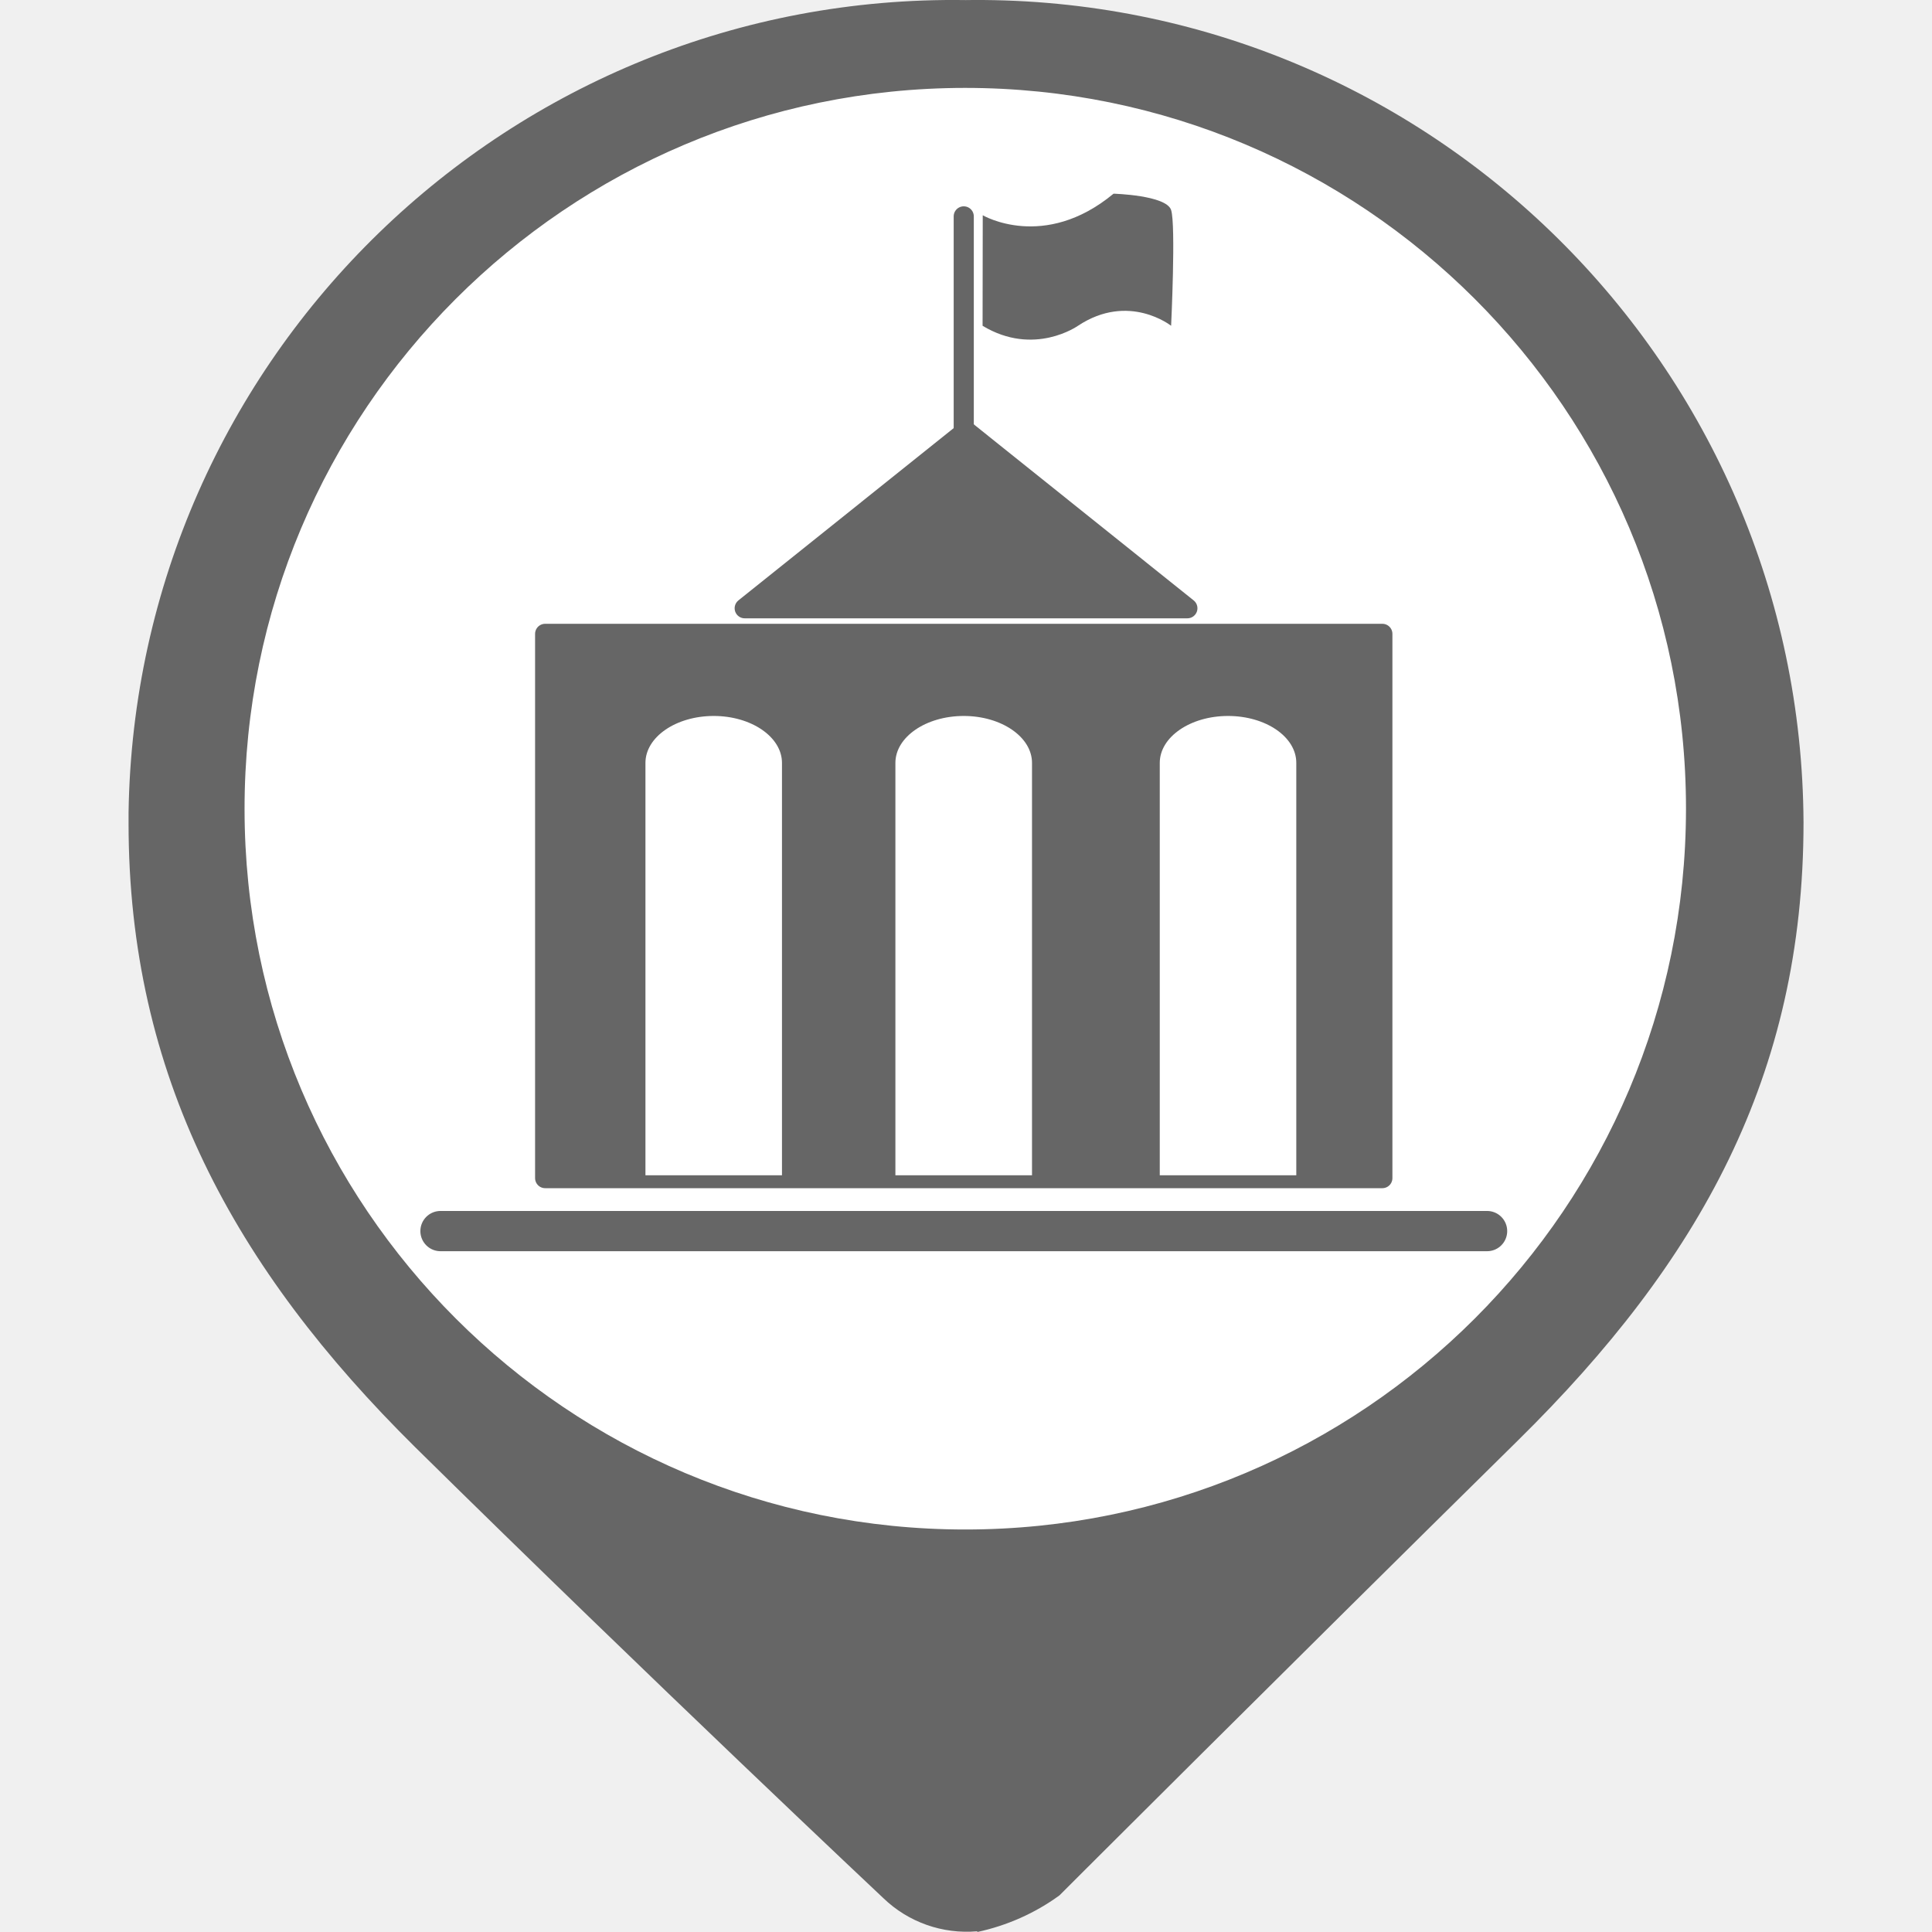
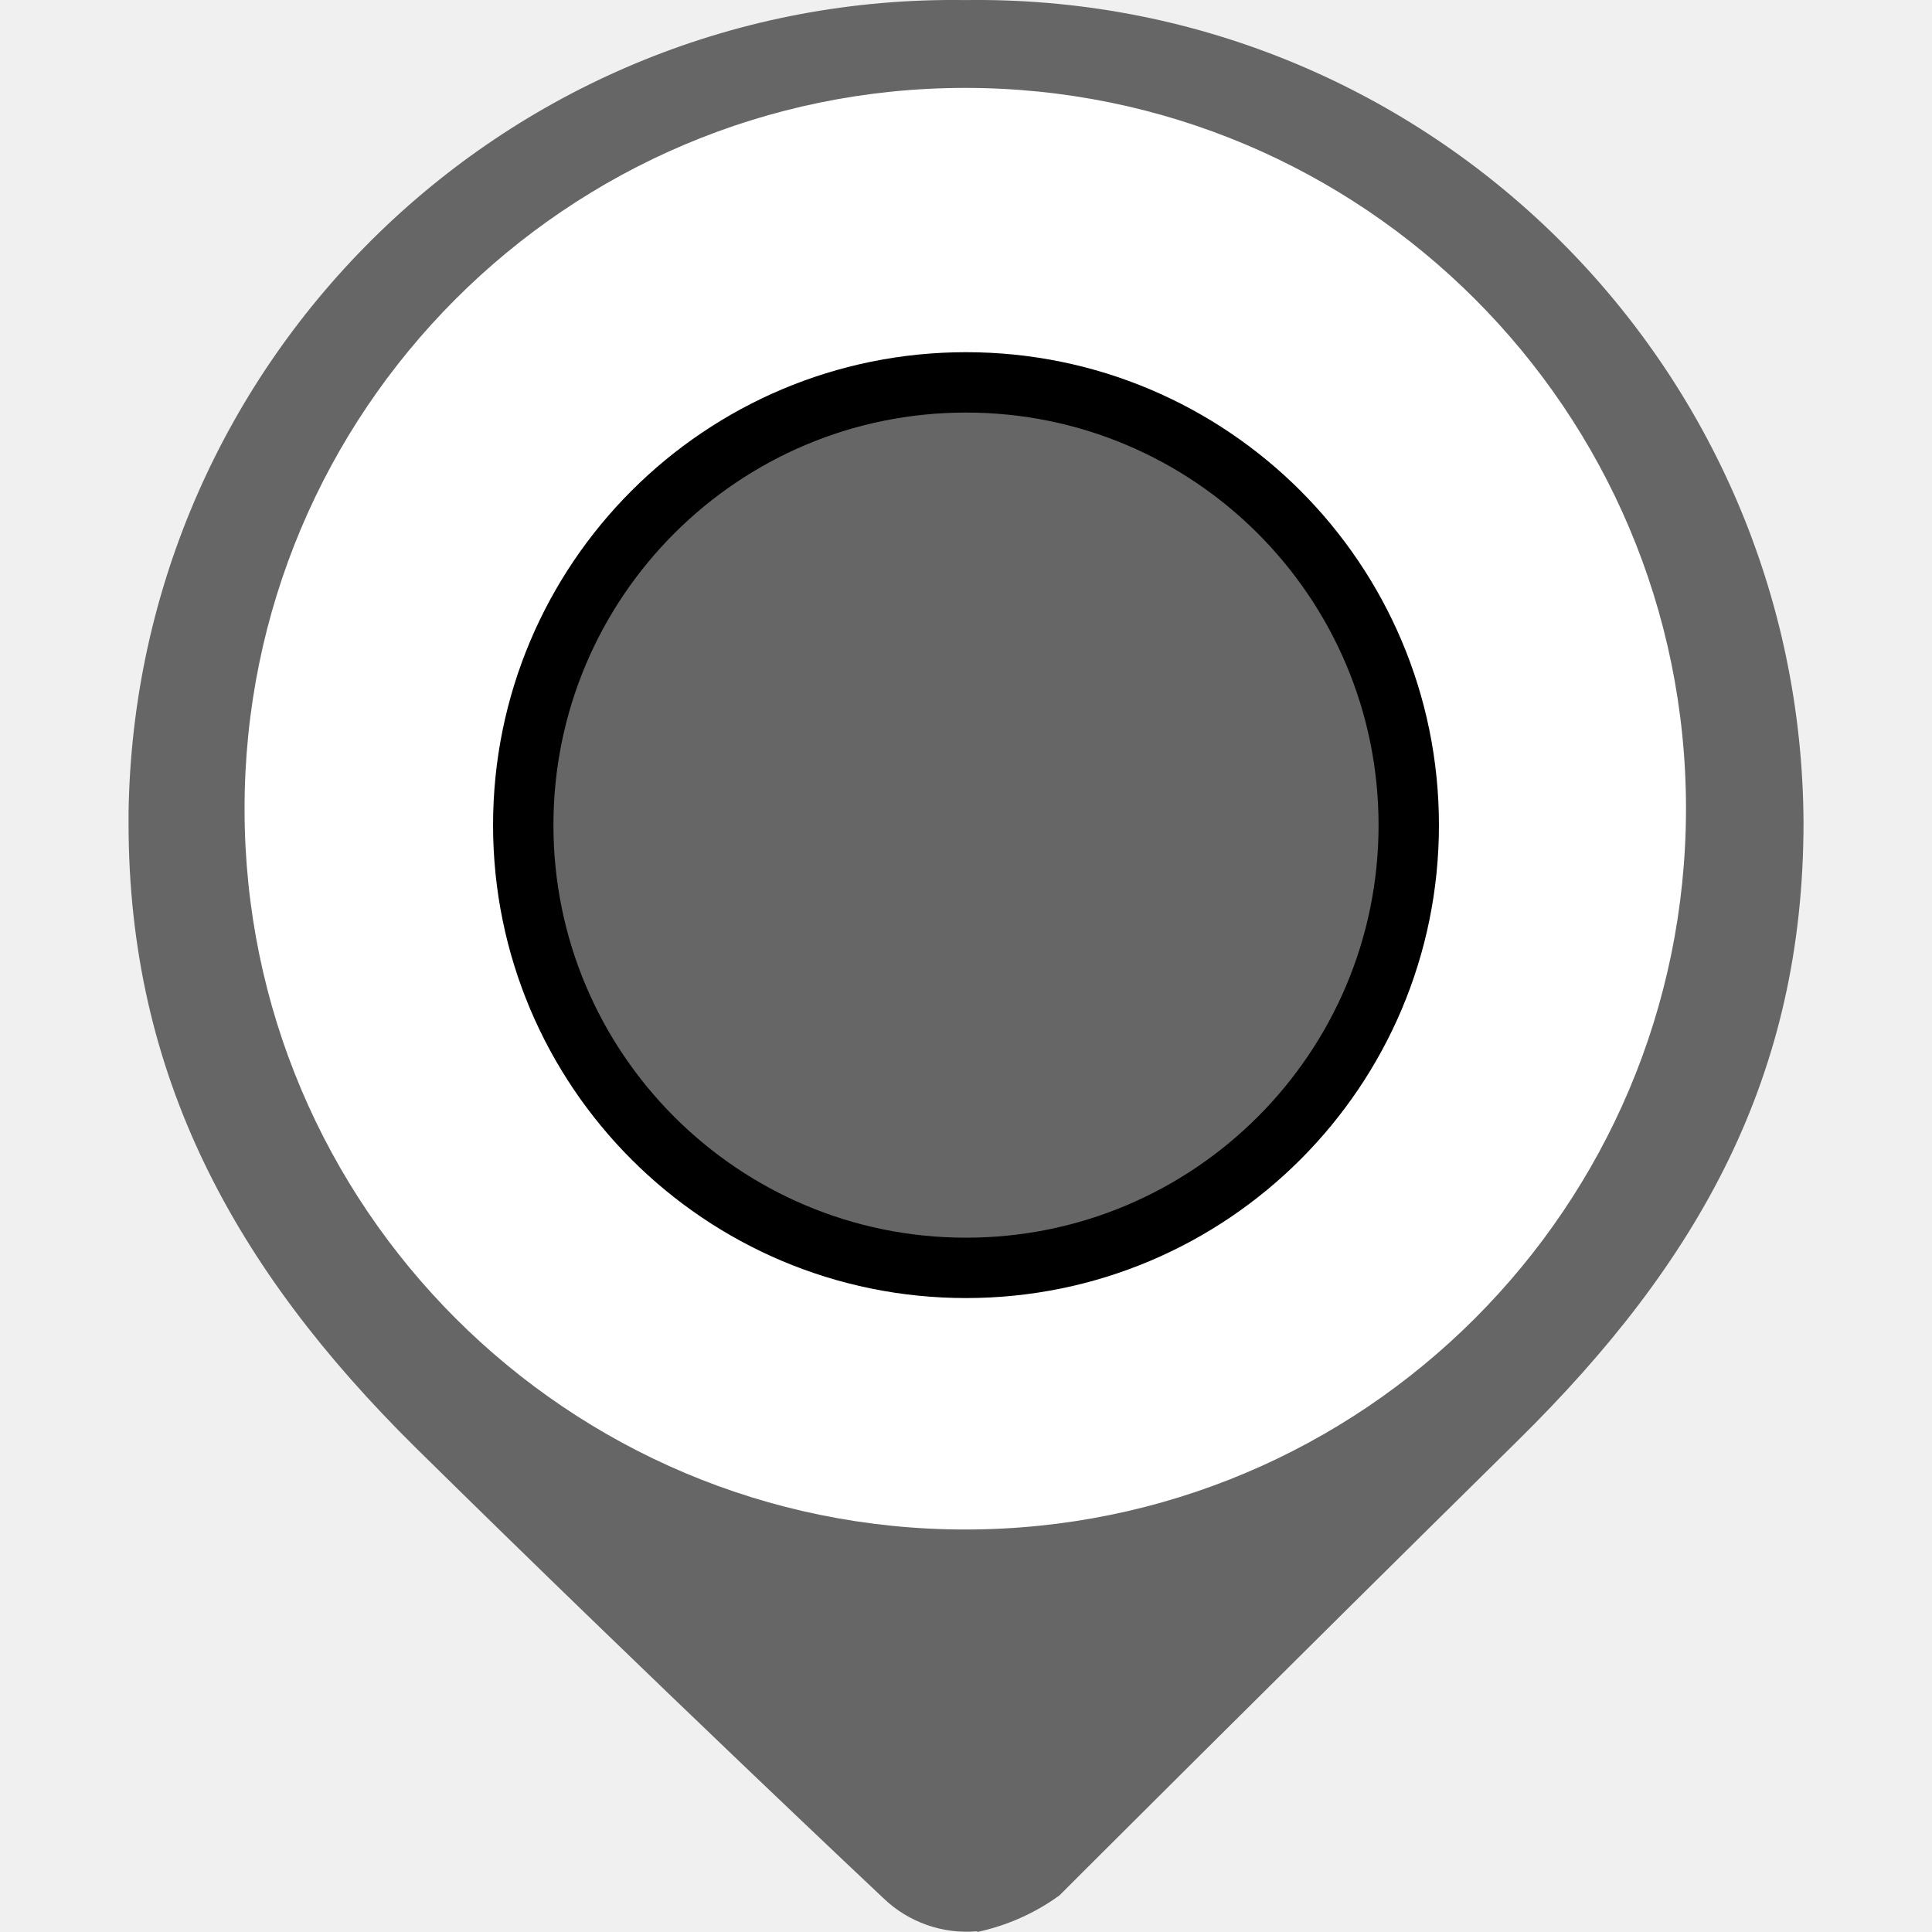
<svg xmlns="http://www.w3.org/2000/svg" version="1.1" id="Capa_1" x="0px" y="0px" width="24px" height="24px" viewBox="0 0 24 24" enable-background="new 0 0 24 24" xml:space="preserve">
  <circle fill="#FFFFFF" stroke="#FFFFFF" stroke-miterlimit="10" cx="12.001" cy="10.25" r="9" />
  <g id="Capa_1_1_" display="none">
    <circle display="inline" fill="#9A7D22" cx="12" cy="10.4" r="10" />
  </g>
  <g id="Capa_3">
    <path fill="#666666" d="M11.997,0.001L11.997,0.001c-5.66-0.085-10.315,4.434-10.4,10.093c0,0.044,0,0.089,0,0.133   c0,3.126,1.311,5.527,3.563,7.753c2.972,2.929,5.813,5.599,5.813,5.599c0.311,0.3,0.736,0.45,1.167,0.412v-0.412l0,0V24   c0.367-0.079,0.715-0.232,1.021-0.455c0,0,2.741-2.74,5.696-5.652c2.254-2.221,3.547-4.533,3.547-7.677   C22.376,4.547,17.759-0.027,12.09,0C12.06,0,12.028,0,11.997,0.001z M11.997,19c-4.946,0.003-8.957-4.004-8.959-8.949   c-0.003-4.945,4.003-8.956,8.948-8.959c4.944-0.002,8.956,4.003,8.958,8.949c0,0.003,0,0.007,0,0.011   C20.939,14.995,16.936,19,11.991,19H11.997z" />
  </g>
-   <line fill="none" stroke="#666666" stroke-width="0.25" stroke-linecap="round" stroke-linejoin="round" stroke-miterlimit="10" x1="11.972" y1="2.688" x2="11.972" y2="5.406" />
-   <path fill="#666666" d="M12.208,2.674c0,0,0.761,0.448,1.625-0.268c0,0,0.655,0.018,0.715,0.203s0,1.438,0,1.438  s-0.526-0.418-1.157,0c0,0-0.545,0.387-1.185,0" />
-   <rect x="6.772" y="7.874" fill="#666666" stroke="#666666" stroke-width="0.25" stroke-linecap="round" stroke-linejoin="round" stroke-miterlimit="10" width="10.4" height="6.761" />
-   <line fill="none" stroke="#666666" stroke-width="0.5" stroke-linecap="round" stroke-linejoin="round" stroke-miterlimit="10" x1="5.472" y1="15.293" x2="18.473" y2="15.293" />
-   <path fill="#FFFFFF" d="M8.866,8.894c-0.468,0-0.848,0.261-0.848,0.583V14.6h1.696V9.477C9.714,9.155,9.334,8.894,8.866,8.894z" />
-   <path fill="#FFFFFF" d="M11.972,8.894c-0.469,0-0.849,0.261-0.849,0.583V14.6h1.697V9.477C12.82,9.155,12.44,8.894,11.972,8.894z" />
-   <path fill="#FFFFFF" d="M15.255,8.894c-0.468,0-0.848,0.261-0.848,0.583V14.6h1.696V9.477C16.104,9.155,15.725,8.894,15.255,8.894z" />
-   <polygon fill="#666666" stroke="#666666" stroke-width="0.25" stroke-linecap="round" stroke-linejoin="round" stroke-miterlimit="10" points="  9.251,7.556 12.001,5.355 14.75,7.556 " />
+   <circle fill="#666666" stroke="#000000" stroke-width="0.75" stroke-miterlimit="10" cx="12" cy="10.25" r="5.5" />
</svg>
